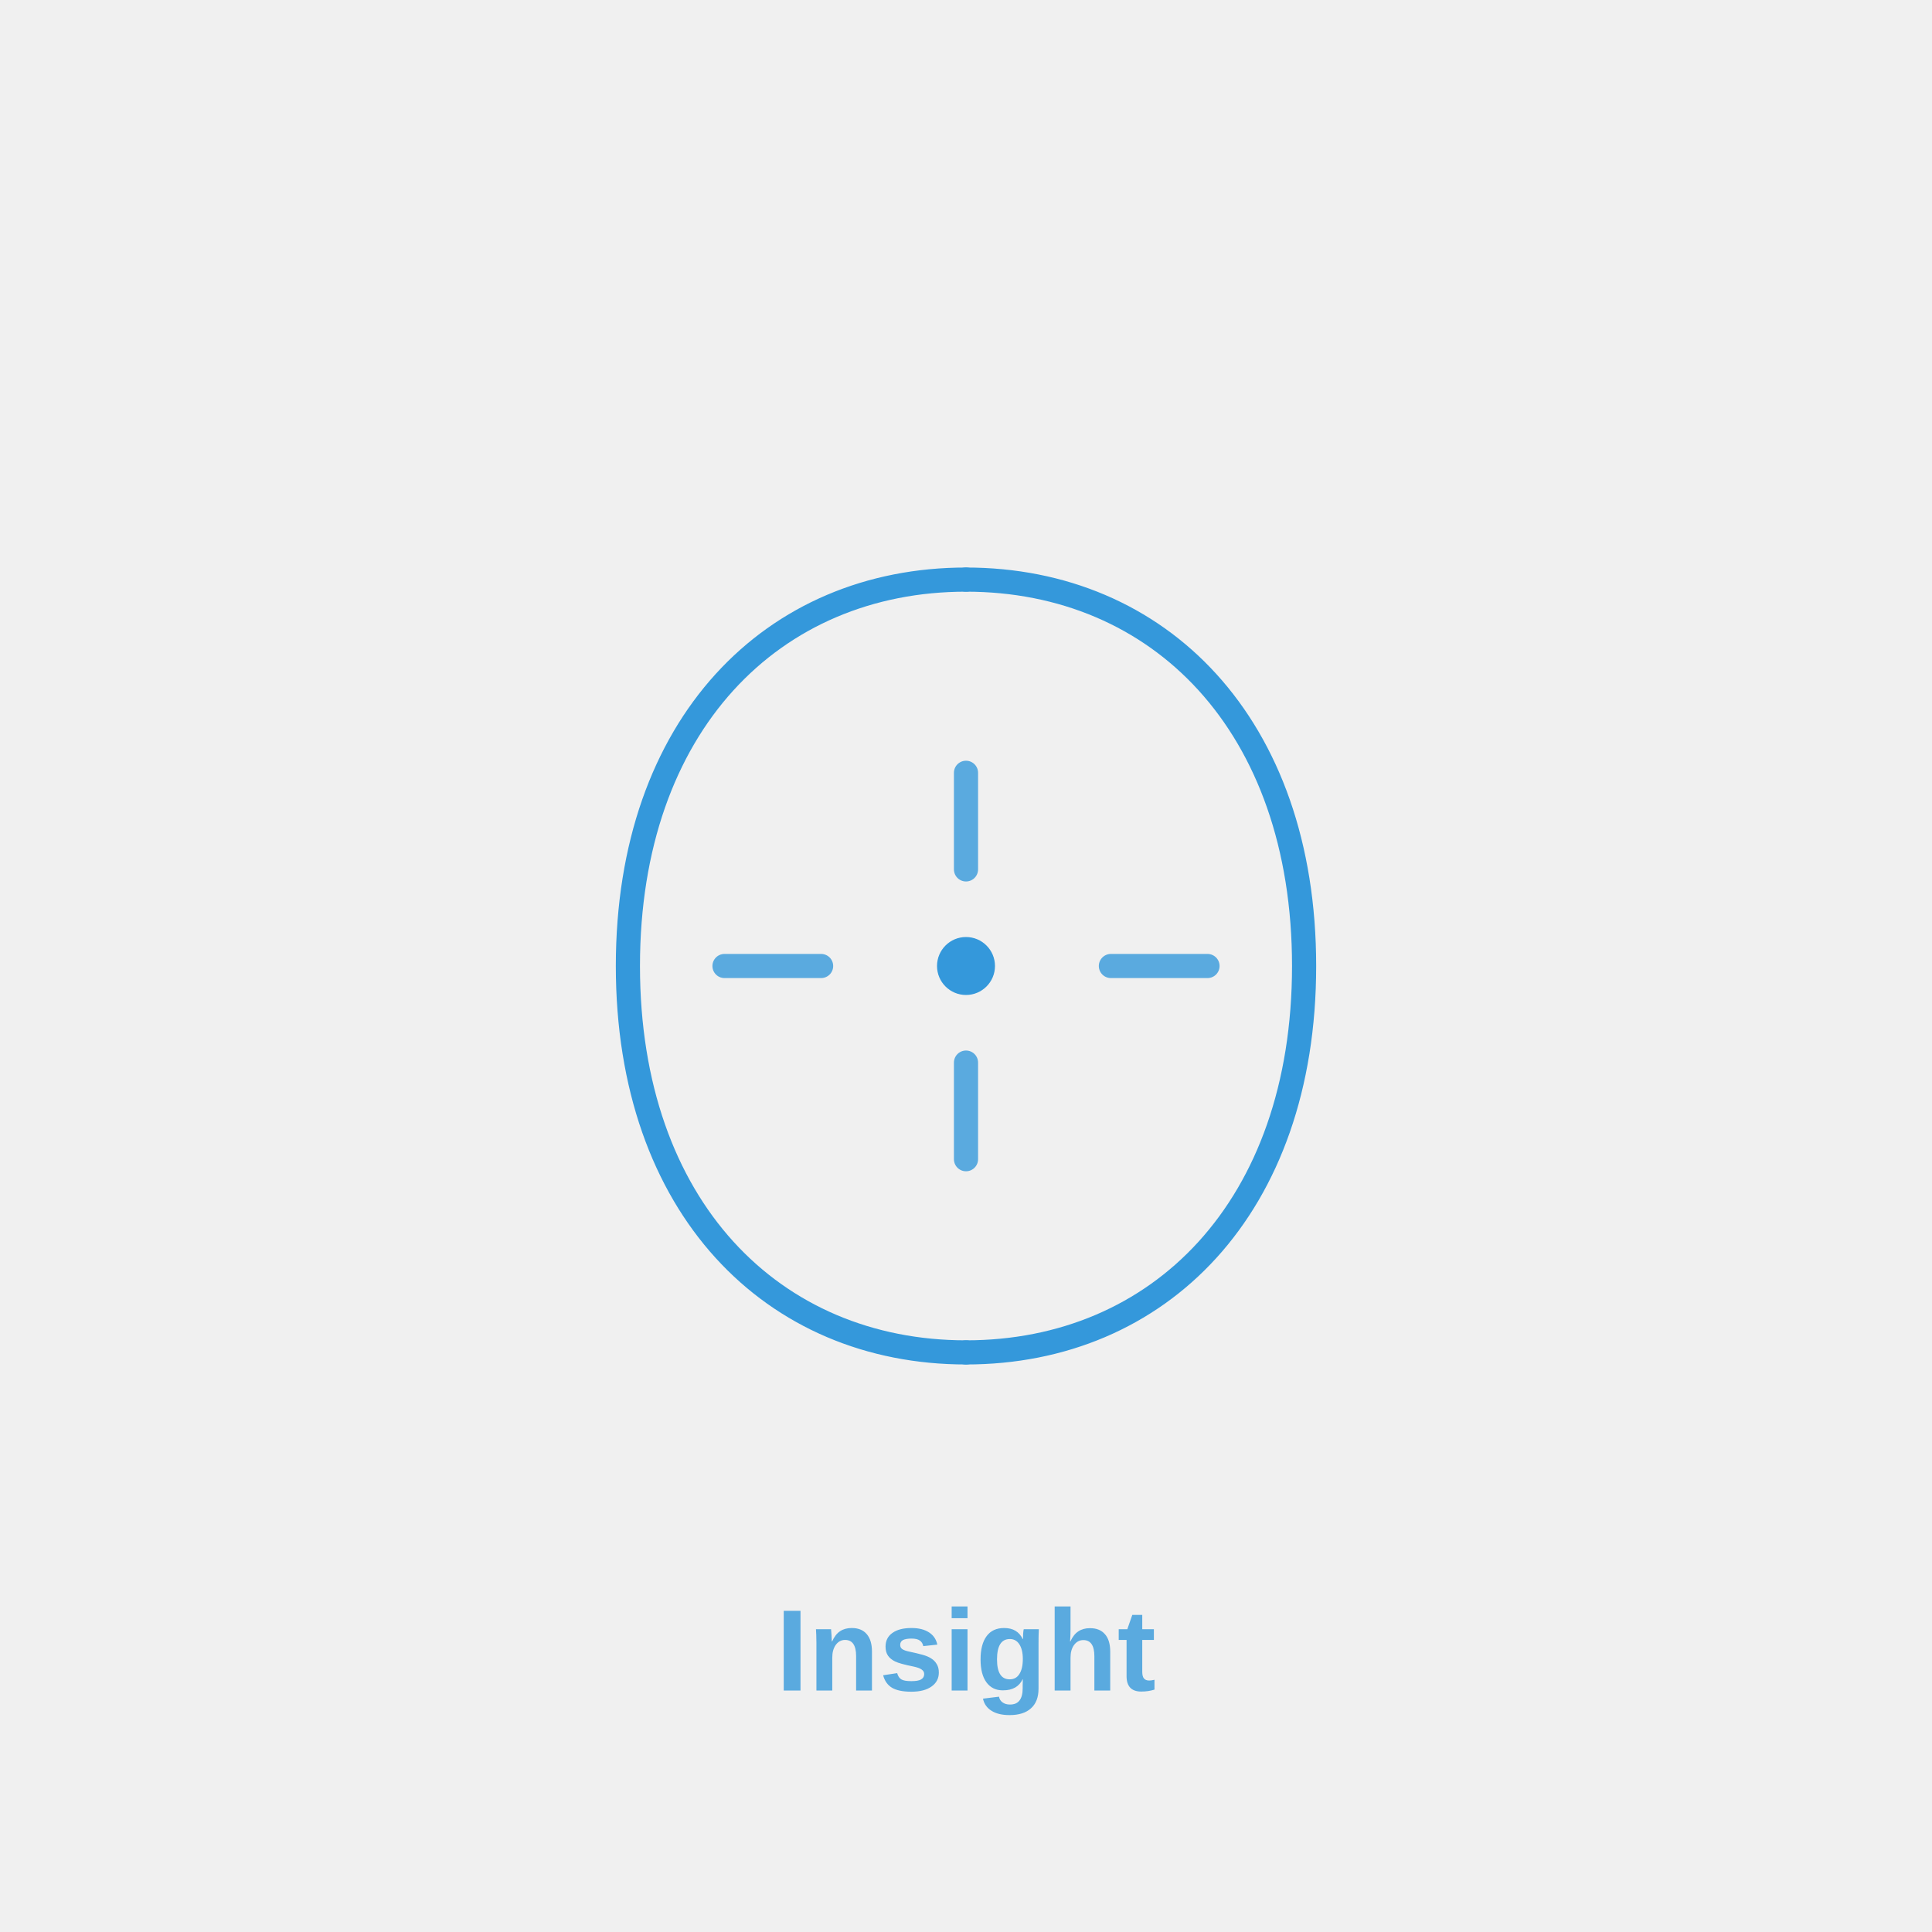
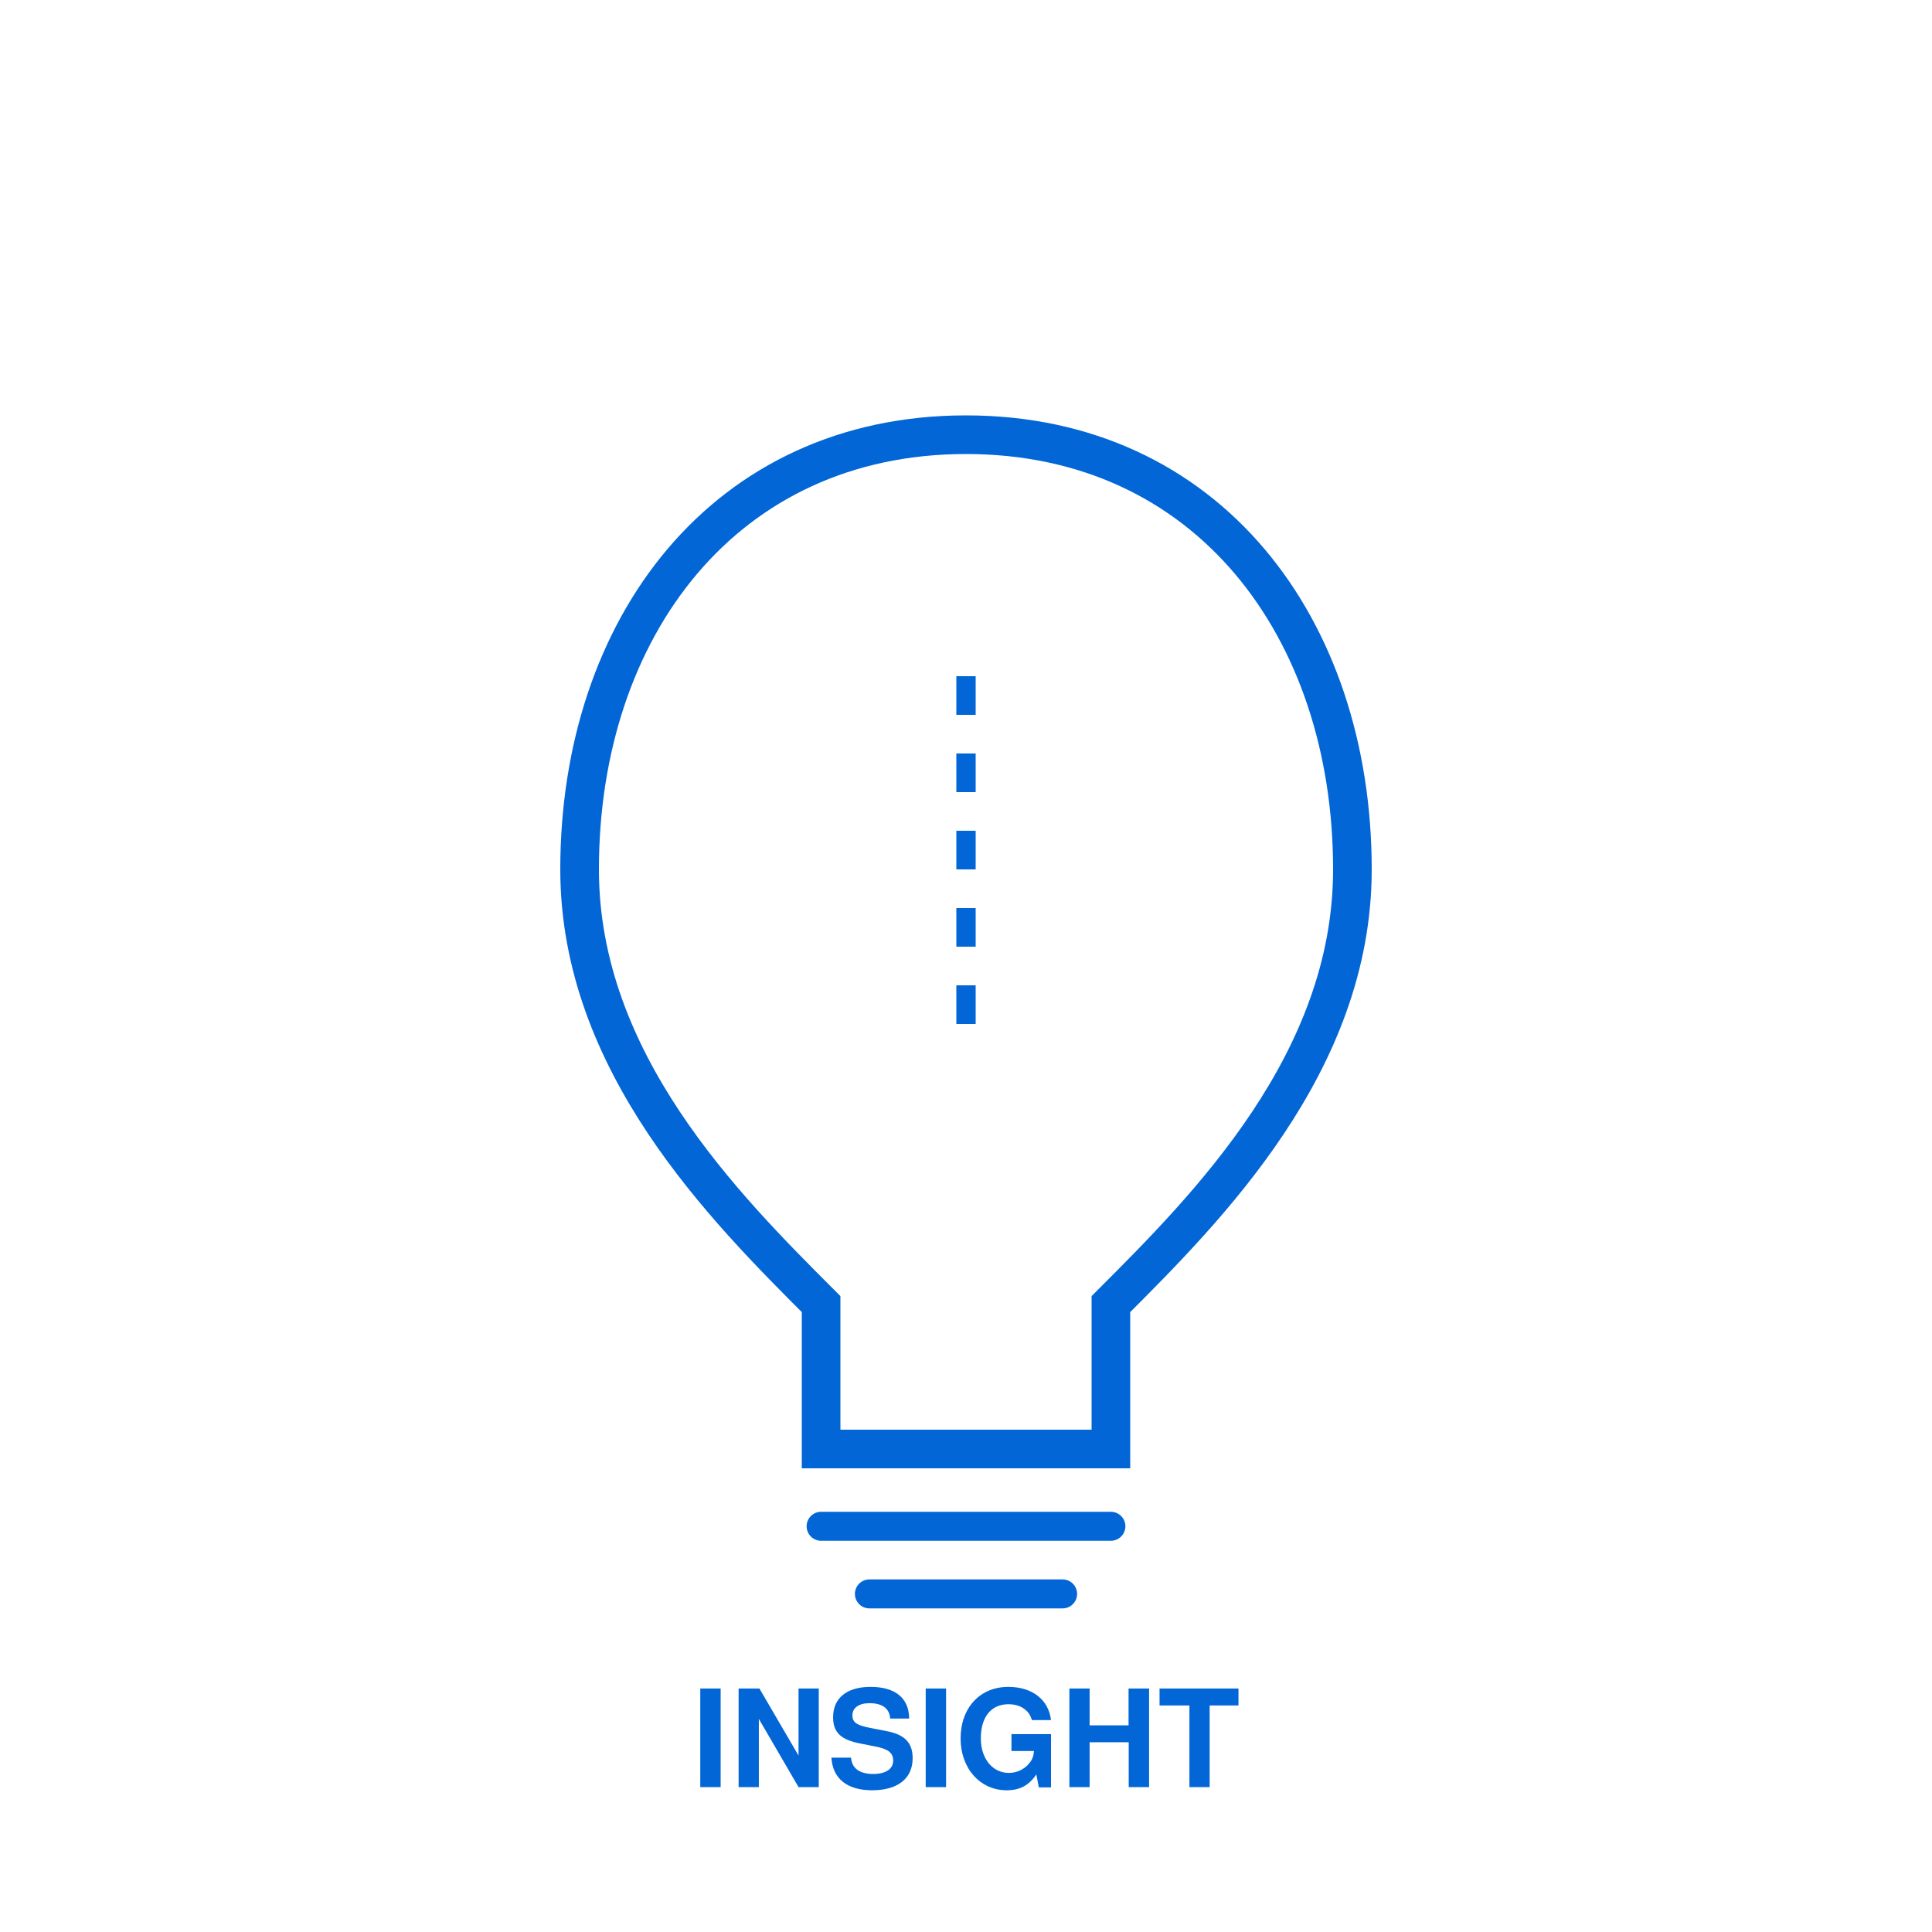
<svg xmlns="http://www.w3.org/2000/svg" id="logo-02" width="200" height="200" viewBox="0 0 200 200">
-   <g fill="none" stroke="#3498DB" stroke-width="2.5" stroke-linecap="round">
-     <path d="M100,60 C80,60 65,75 65,100 C65,125 80,140 100,140" />
-     <path d="M100,60 C120,60 135,75 135,100 C135,125 120,140 100,140" />
-     <circle cx="100" cy="100" r="3" fill="#3498DB" stroke="none" />
-     <path d="M100,90 L100,80 M115,100 L125,100 M100,110 L100,120 M85,100 L75,100" opacity="0.8" />
-   </g>
-   <text x="100" y="175" font-family="Arial, sans-serif" font-size="12" text-anchor="middle" font-weight="600" fill="#3498DB" opacity="0.8">Insight</text>
+   <rect width="200" height="200" fill="white" />
+   <path d="M100,45 C75,45 60,65 60,90 C60,110 75,125 85,135 V150 H115 V135 C125,125 140,110 140,90 C140,65 125,45 100,45 Z" fill="none" stroke="#0366D6" stroke-width="4" />
+   <path d="M85,158 H115 M90,165 H110" stroke="#0366D6" stroke-width="3" stroke-linecap="round" />
+   <path d="M100,70 V110" stroke="#0366D6" stroke-width="2" stroke-dasharray="4 4" />
+   <text x="100" y="185" font-family="Helvetica, Arial, sans-serif" font-size="14" text-anchor="middle" font-weight="bold" fill="#0366D6">INSIGHT</text>
</svg>
